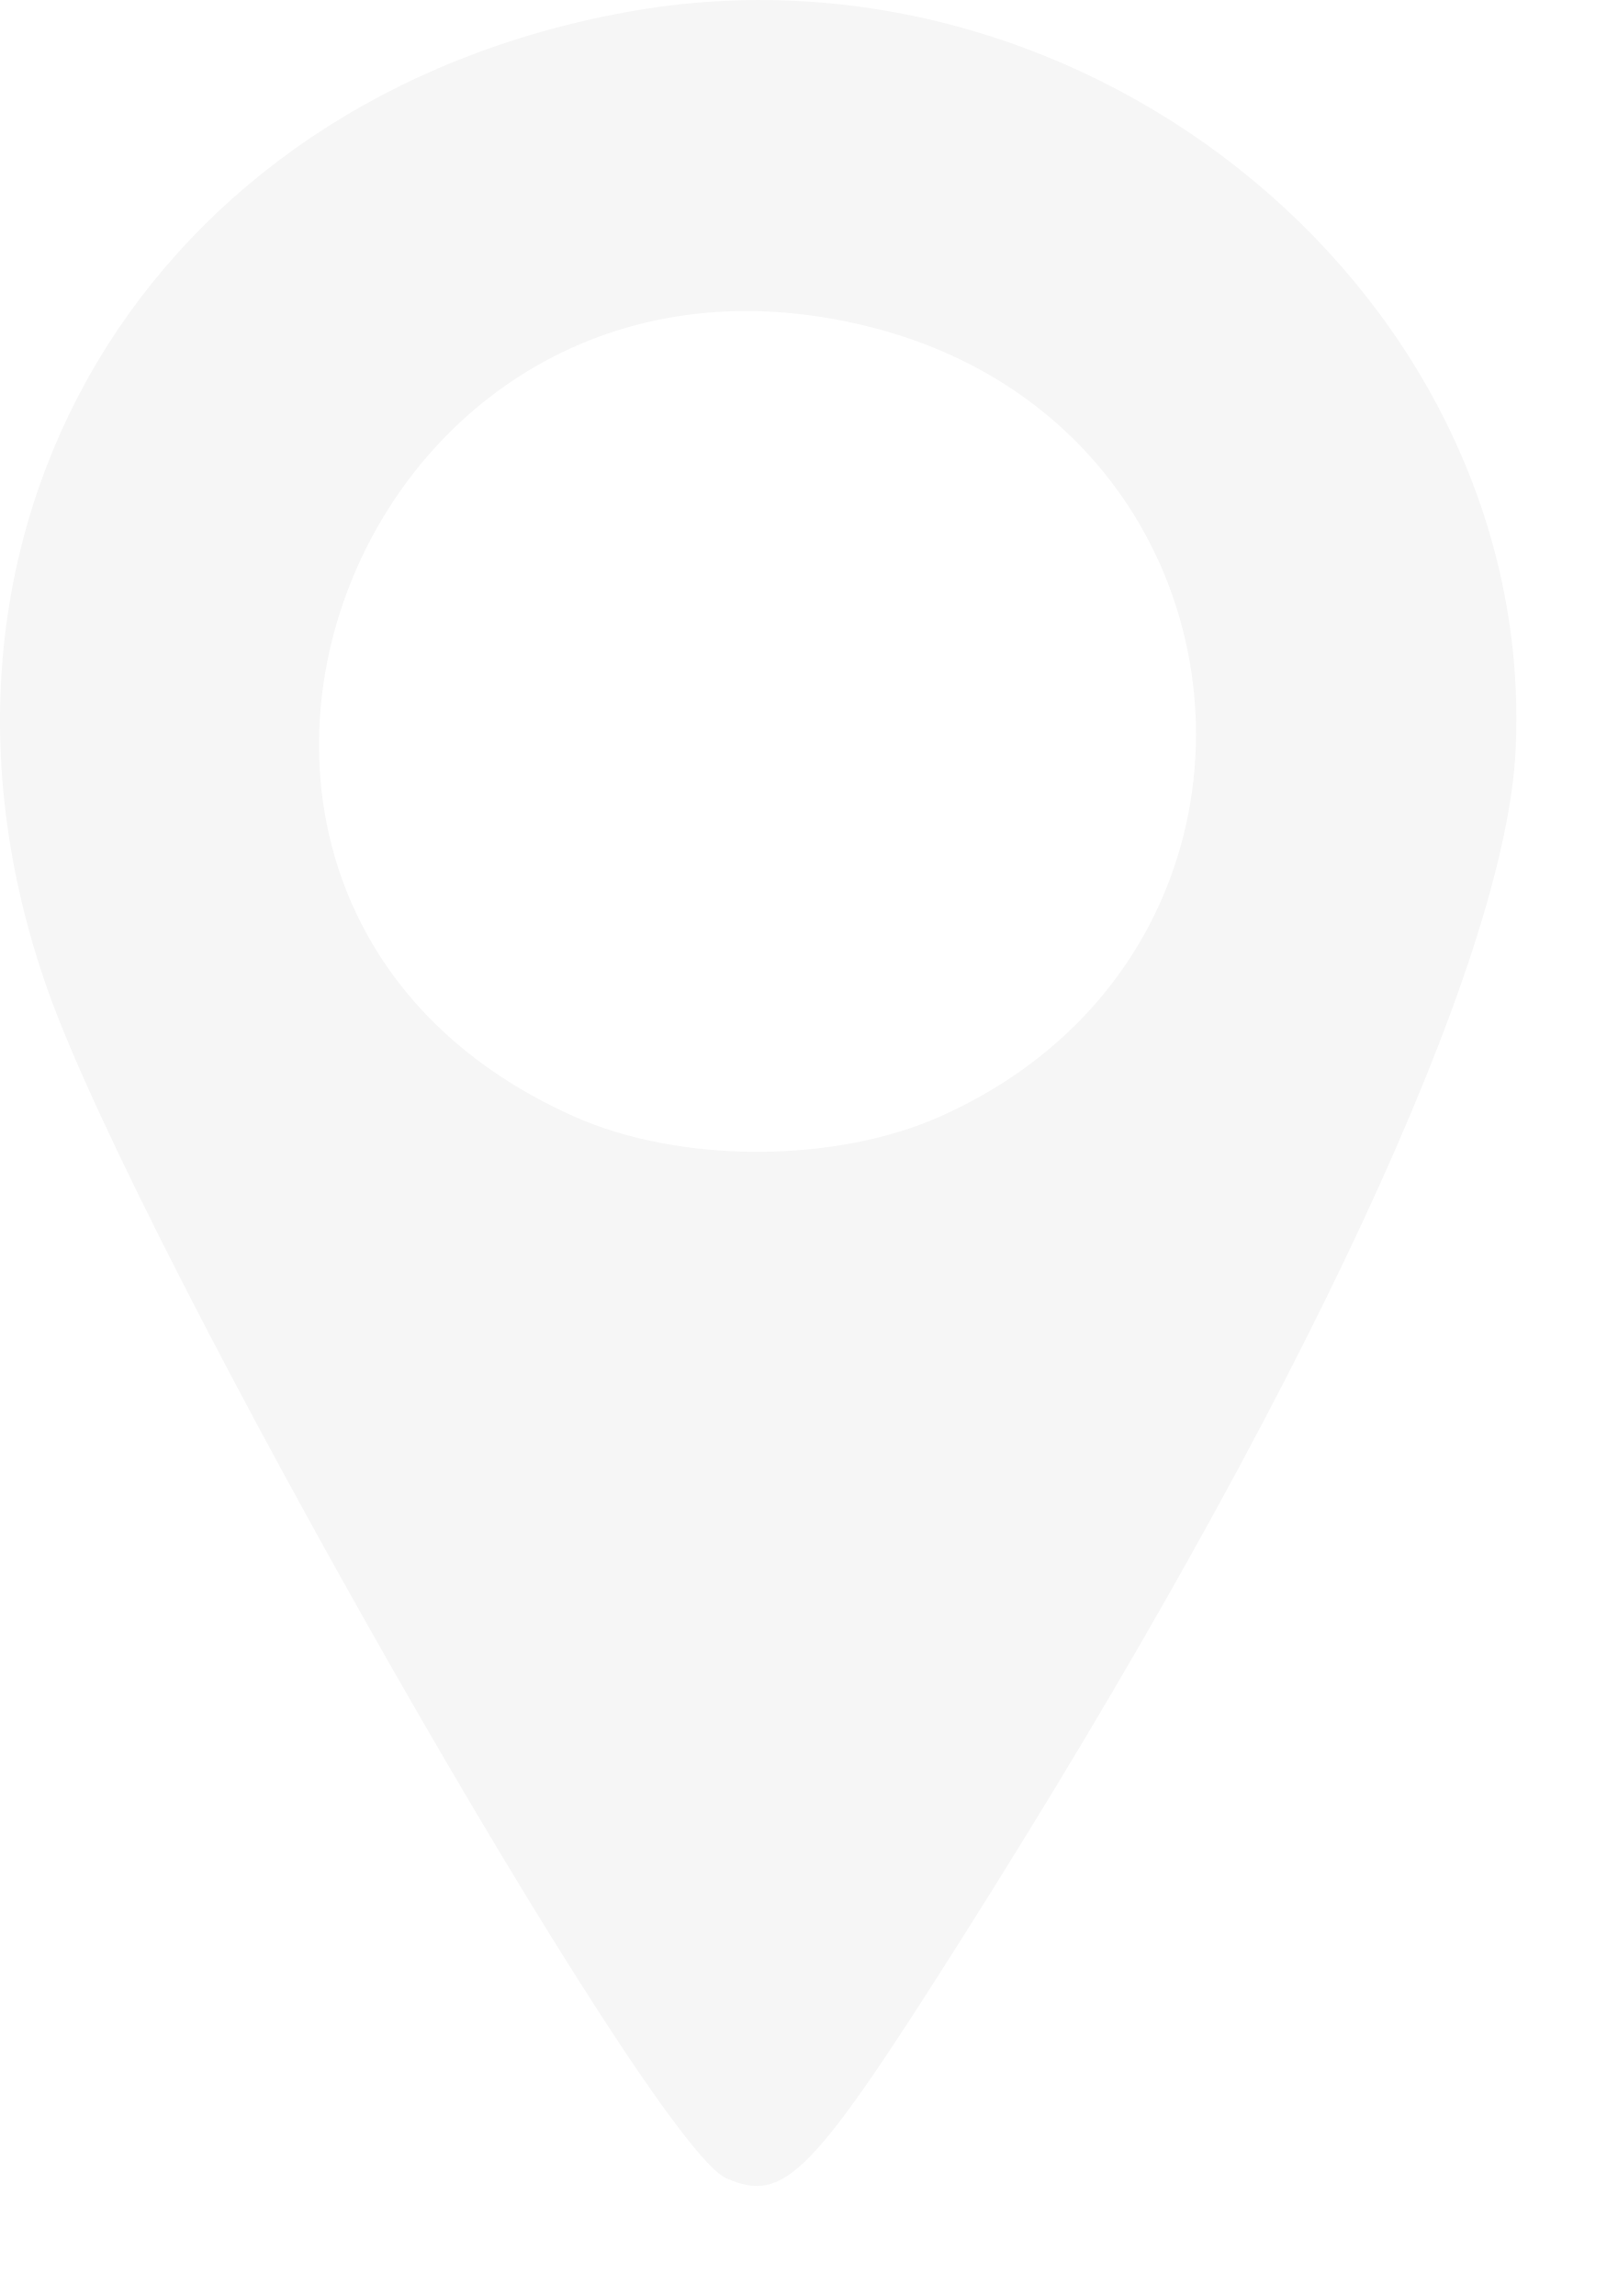
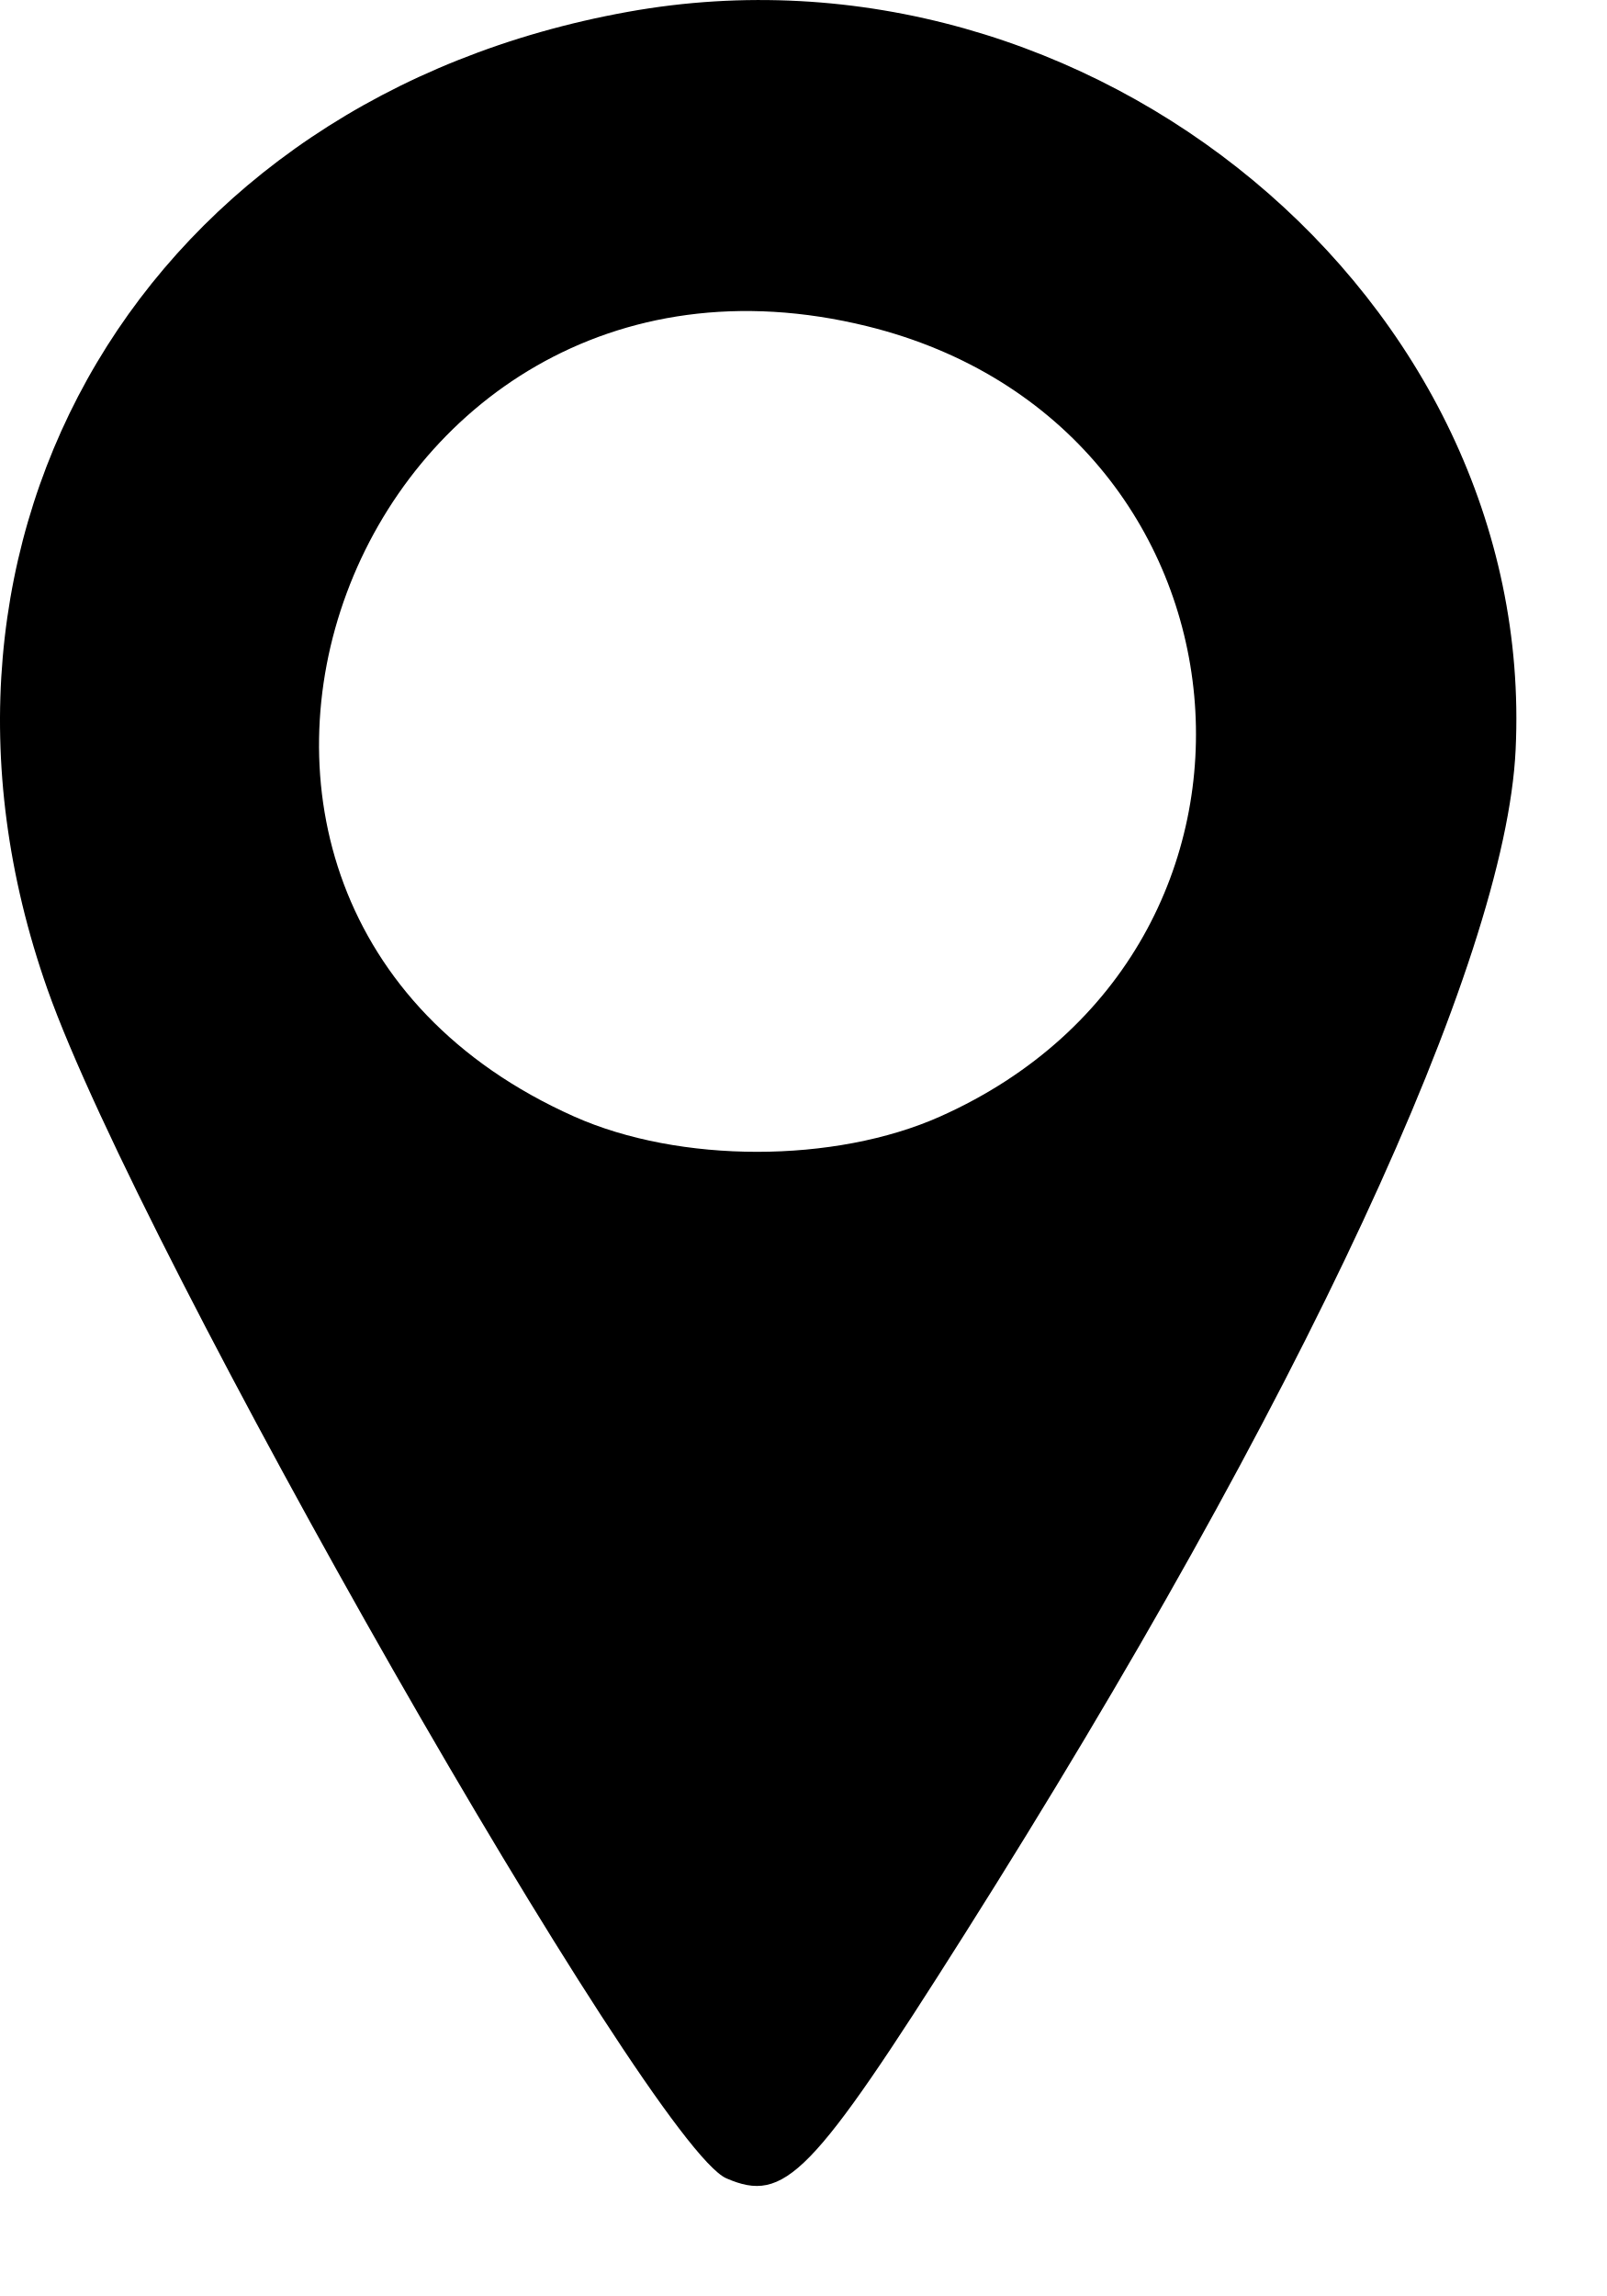
- <svg xmlns="http://www.w3.org/2000/svg" width="14" height="20" viewBox="0 0 14 20" fill="none">
-   <path fill-rule="evenodd" clip-rule="evenodd" d="M5.471 0.103C1.272 0.859 -0.984 4.658 0.414 8.619C1.222 10.908 5.664 18.688 6.328 18.975C6.837 19.196 7.07 18.957 8.406 16.844C11.337 12.207 13.116 8.384 13.204 6.531C13.391 2.608 9.503 -0.624 5.471 0.103ZM7.556 2.842C11.036 3.7 11.458 8.267 8.192 9.725C7.272 10.136 5.92 10.136 5 9.725C0.799 7.85 3.07 1.736 7.556 2.842Z" fill="#F6F6F6" />
+ <svg xmlns="http://www.w3.org/2000/svg" width="14" height="20" viewBox="0 0 14 20">
+   <path fill-rule="evenodd" clip-rule="evenodd" d="M5.471 0.103C1.272 0.859 -0.984 4.658 0.414 8.619C1.222 10.908 5.664 18.688 6.328 18.975C6.837 19.196 7.07 18.957 8.406 16.844C11.337 12.207 13.116 8.384 13.204 6.531C13.391 2.608 9.503 -0.624 5.471 0.103ZM7.556 2.842C11.036 3.7 11.458 8.267 8.192 9.725C7.272 10.136 5.92 10.136 5 9.725C0.799 7.85 3.07 1.736 7.556 2.842Z" />
</svg>
